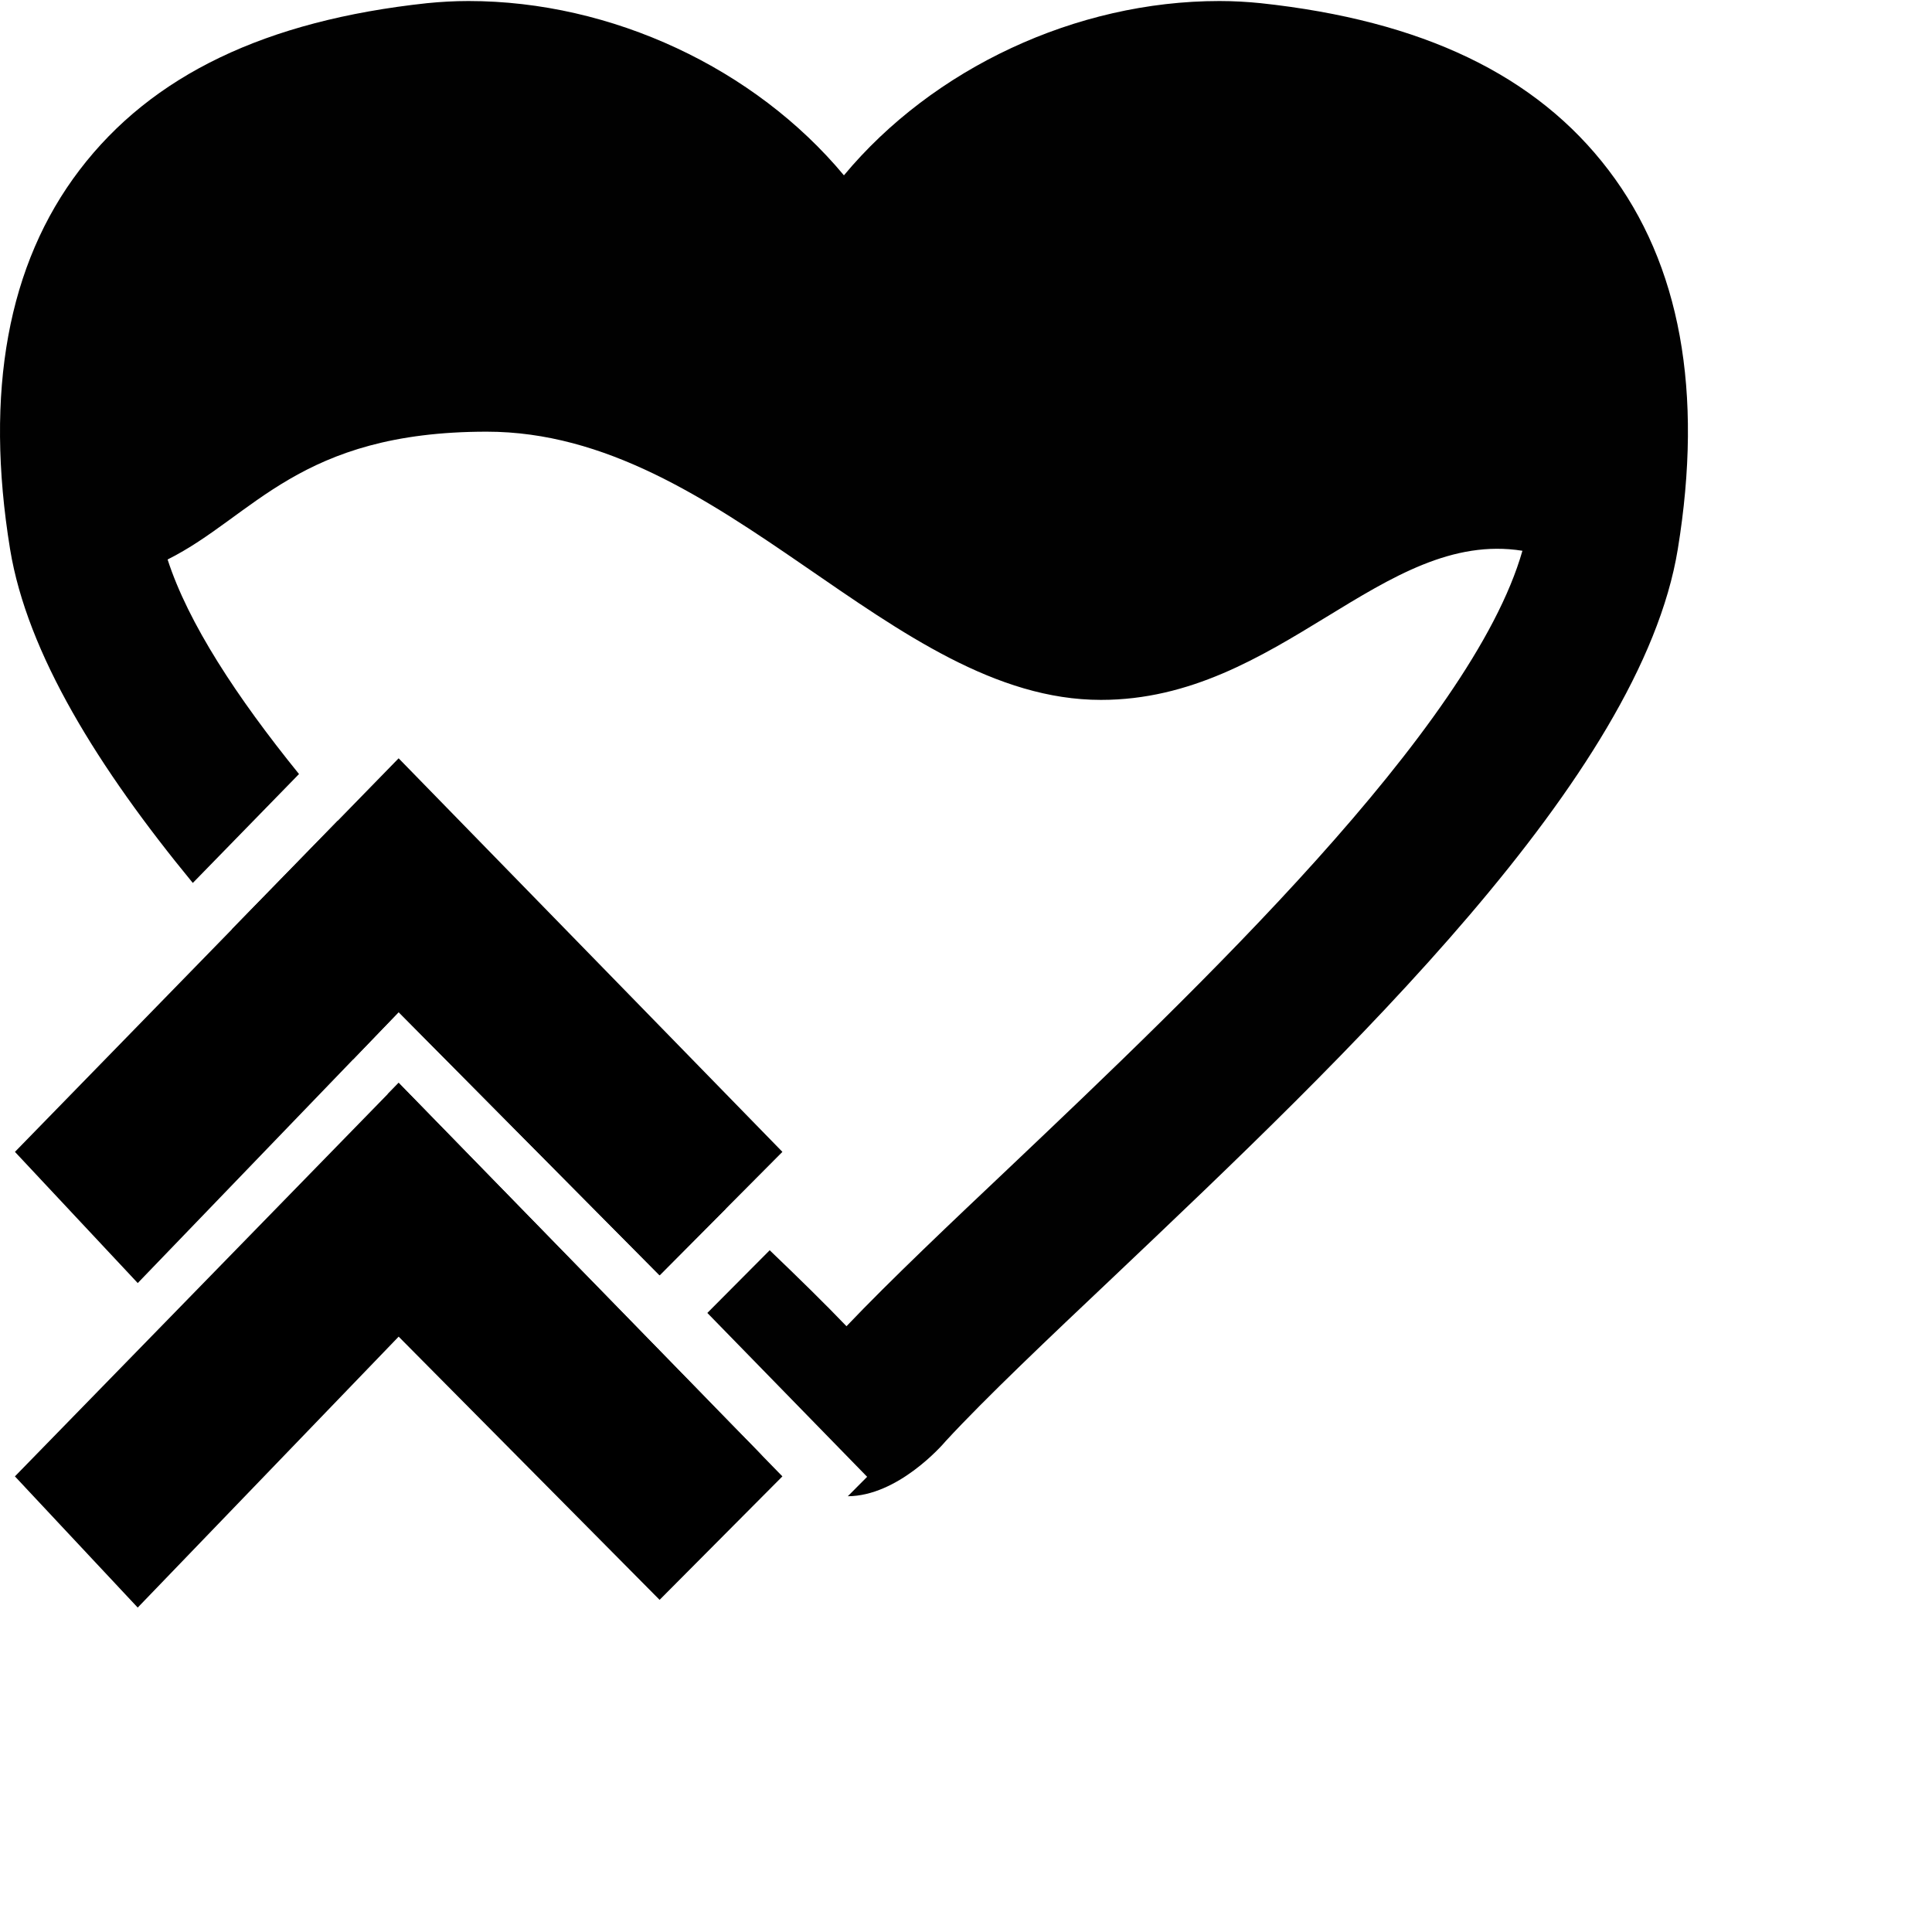
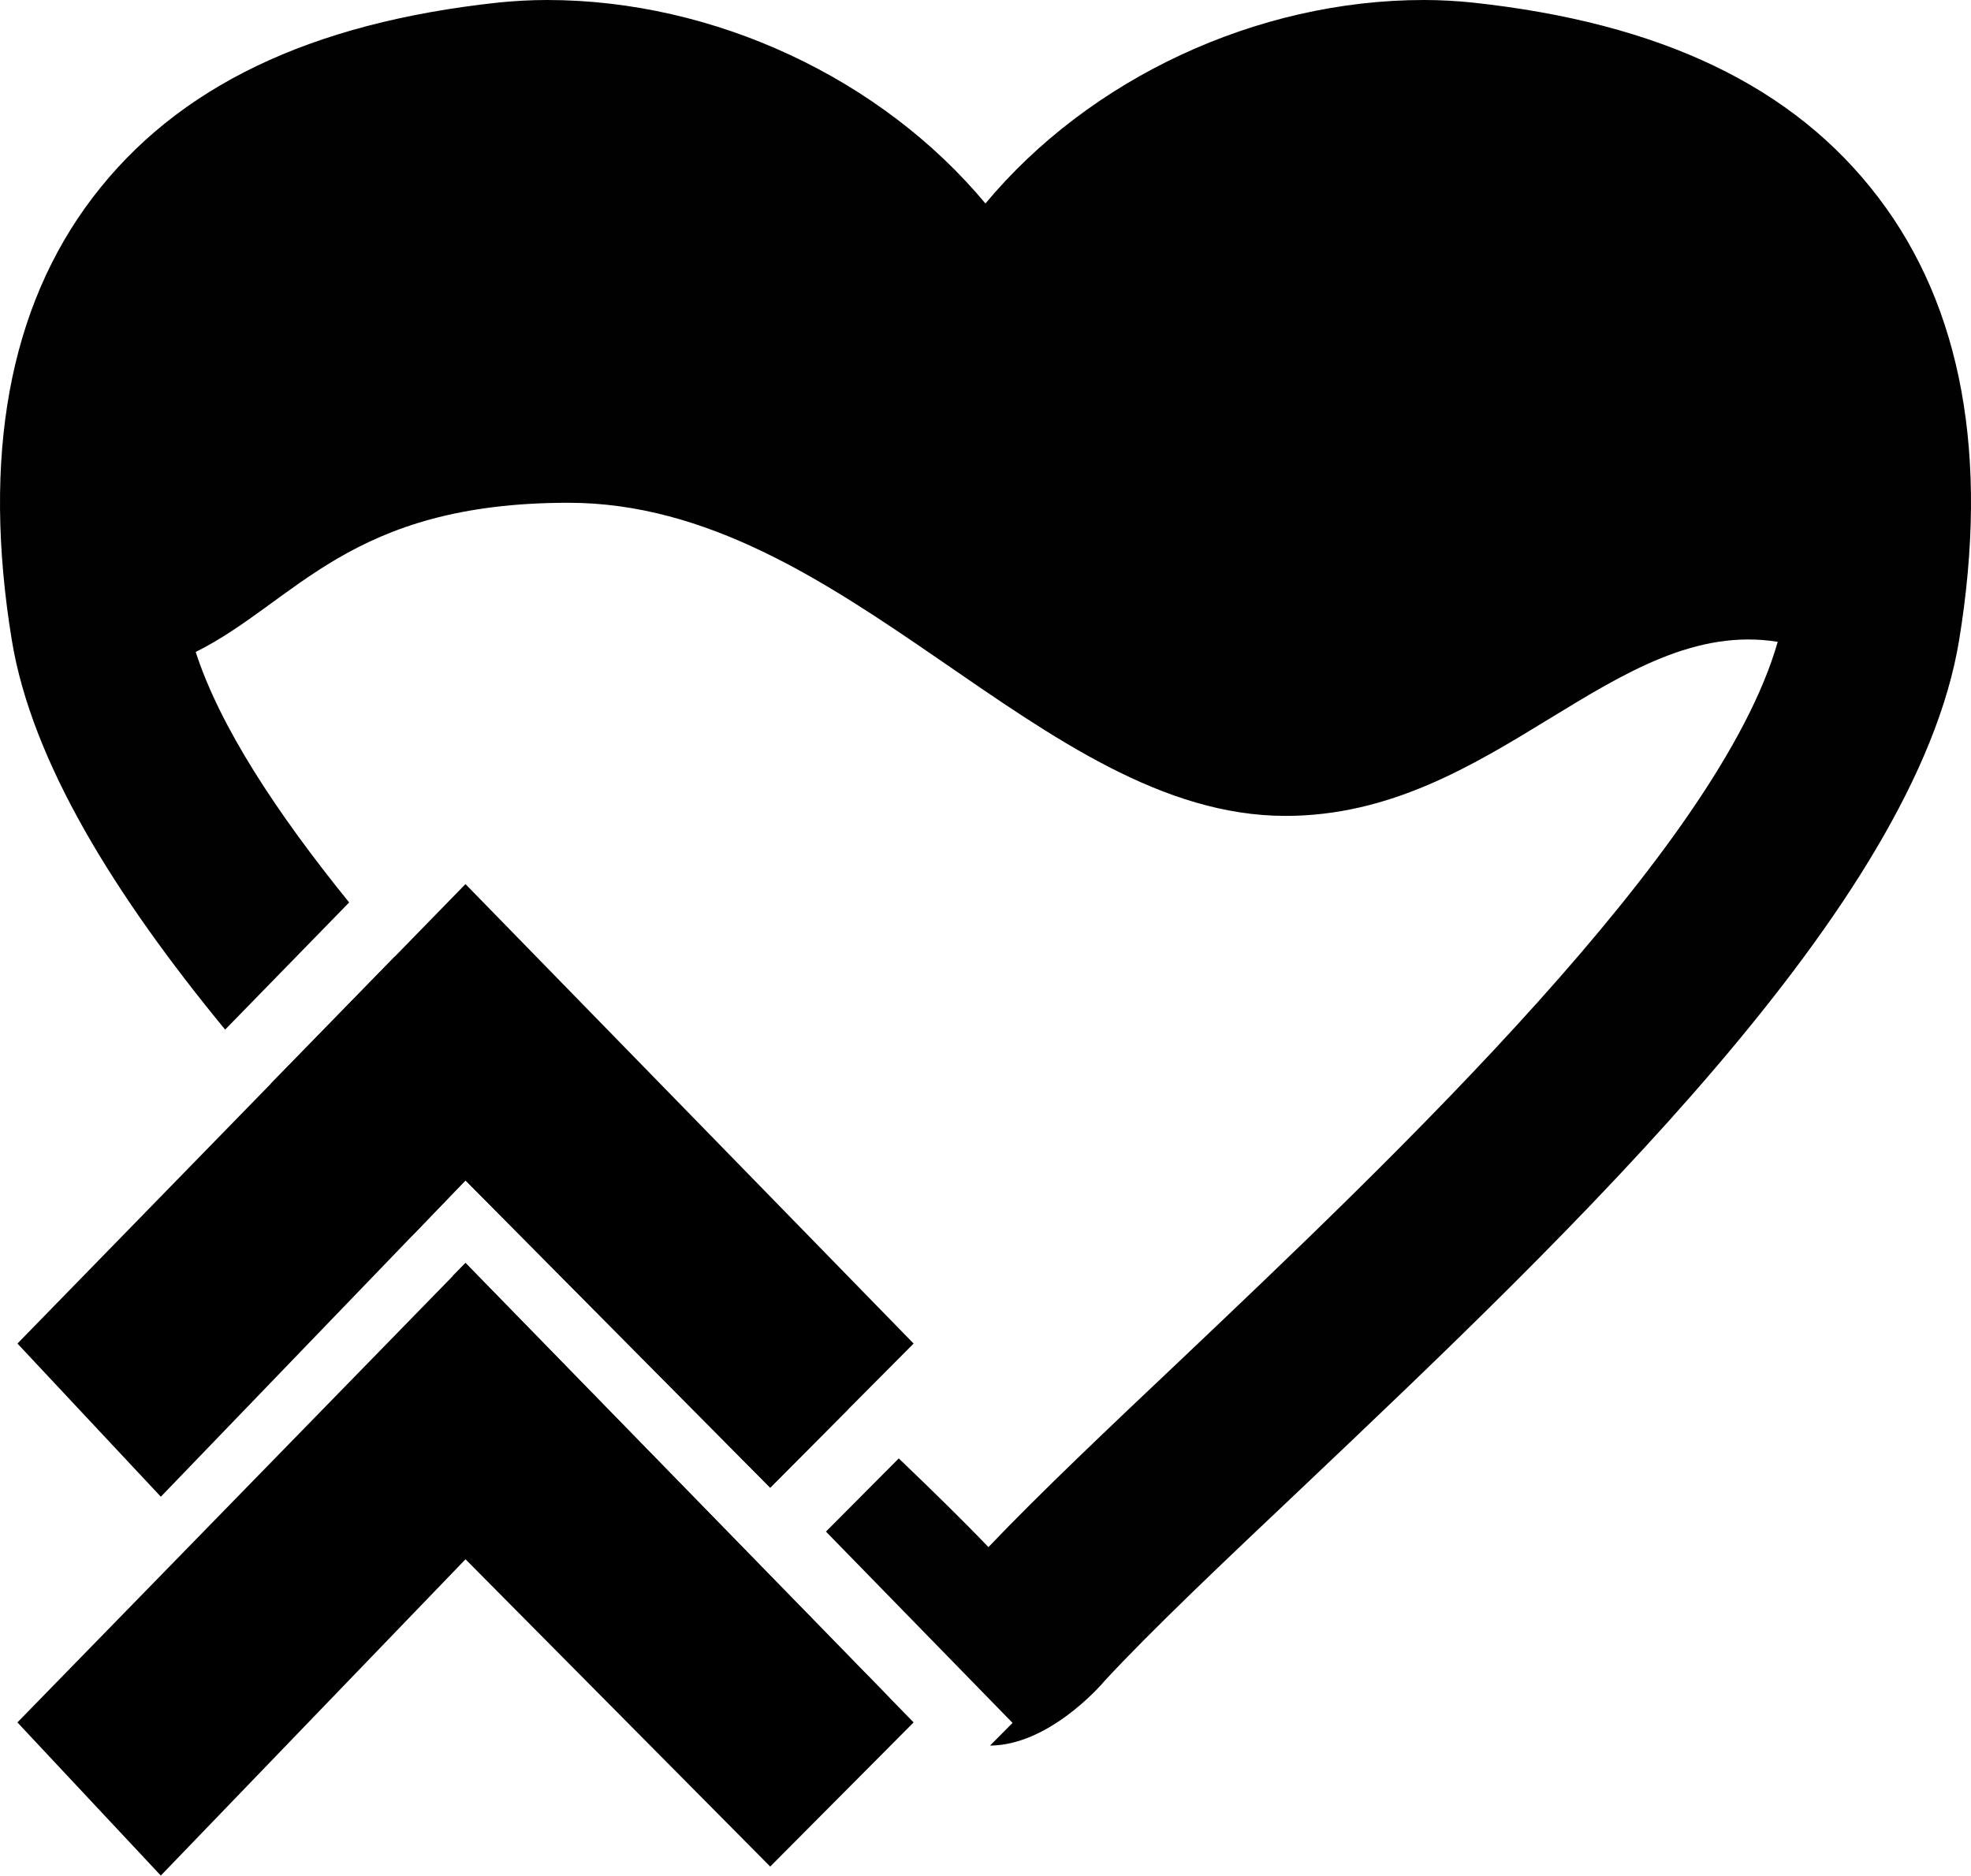
- <svg xmlns="http://www.w3.org/2000/svg" version="1.1" id="Layer_1" x="0px" y="0px" width="64px" height="64px" viewBox="0 0 64 64" enable-background="new 0 0 64 64" xml:space="preserve">
+ <svg xmlns="http://www.w3.org/2000/svg" version="1.1" id="Layer_1" x="0px" y="0px" width="55.915" height="53.219" viewBox="0 0 55.915 53.219" enable-background="new 0 0 64 64" xml:space="preserve">
  <defs id="defs3456" />
-   <g id="g3444" transform="translate(-4.042938,-7.2)">
+   <g id="g3444" transform="translate(-4.042938,-7.234)">
    <path d="m 15.741,42.292 1.507,-1.565 8.644,8.719 0.185,-0.186 2.012,-2.023 c -0.364,-0.344 -0.73,-0.689 -1.114,-1.051 L 26.901,46.116 26.704,45.93 C 23.212,42.644 18.769,38.462 15.237,34.381 l -3.509,3.599 c 1.264,1.449 2.616,2.892 4.013,4.312 z" id="path3446" style="fill:#010101" />
    <path d="M 57.327,12.834 C 54.933,9.688 51.165,7.88 45.802,7.305 45.368,7.261 44.91,7.234 44.438,7.234 c -4.754,0 -9.49,2.231 -12.439,5.774 -2.95,-3.543 -7.685,-5.774 -12.437,-5.774 -0.471,0 -0.927,0.027 -1.37,0.071 -5.352,0.575 -9.119,2.384 -11.515,5.528 -2.376,3.118 -3.15,7.344 -2.3,12.561 0.566,3.451 2.921,7.246 6.053,11.055 l 3.518,-3.608 C 11.89,30.3 10.279,27.847 9.595,25.734 12.449,24.306 13.942,21.5 20.167,21.5 c 7.875,0 13.374,8.885 20.347,8.885 5.923,0 9.333,-5.677 13.961,-4.94 -1.678,5.891 -10.832,14.586 -16.996,20.433 -1.857,1.756 -3.942,3.727 -5.395,5.255 -0.716,-0.748 -1.583,-1.596 -2.544,-2.517 l -2.044,2.055 -0.021,0.022 0.021,0.022 3.897,3.996 1.375,1.41 -0.64,0.644 c 1.65,-0.01 3.113,-1.669 3.245,-1.829 1.312,-1.422 3.44,-3.437 5.542,-5.424 7.787,-7.387 17.478,-16.58 18.707,-24.12 0.852,-5.214 0.083,-9.438 -2.295,-12.558 z" id="path3448" style="fill:#010101" />
    <path d="m 17.248,43.07 -0.362,0.371 c 2.143,2.131 4.341,4.202 6.408,6.147 l 0.18,0.17 c 2.193,2.066 4.087,3.849 5.321,5.176 0.051,0.058 0.241,0.26 0.511,0.503 L 26.063,52.111 17.248,43.07 z" id="path3450" style="fill:#010101" />
  </g>
-   <path clip-rule="evenodd" d="m 15.573,27.548 5.466,5.605 0,0 4.879,5.004 -1.37,1.378 0,0 -2.512,2.526 0,0 -0.185,0.186 -8.644,-8.719 L 4.563,42.503 0.495,38.157 13.205,25.12 l 2.368,2.428 0,0 z m 6.448,17.363 -8.815,-9.04 -12.712,13.036 4.068,4.346 8.644,-8.975 8.644,8.719 4.068,-4.09 -3.897,-3.996 0,0 z" id="path3452" style="fill-rule:evenodd" />
+   <path clip-rule="evenodd" d="m 15.573,27.514 5.466,5.605 0,0 4.879,5.004 -1.37,1.378 0,0 -2.512,2.526 0,0 -0.185,0.186 -8.644,-8.719 -8.644,8.975 -4.068,-4.346 12.71,-13.037 2.368,2.428 0,0 z m 6.448,17.363 -8.815,-9.04 -12.712,13.036 4.068,4.346 8.644,-8.975 8.644,8.719 4.068,-4.09 -3.897,-3.996 0,0 z" id="path3452" style="fill-rule:evenodd" />
</svg>
